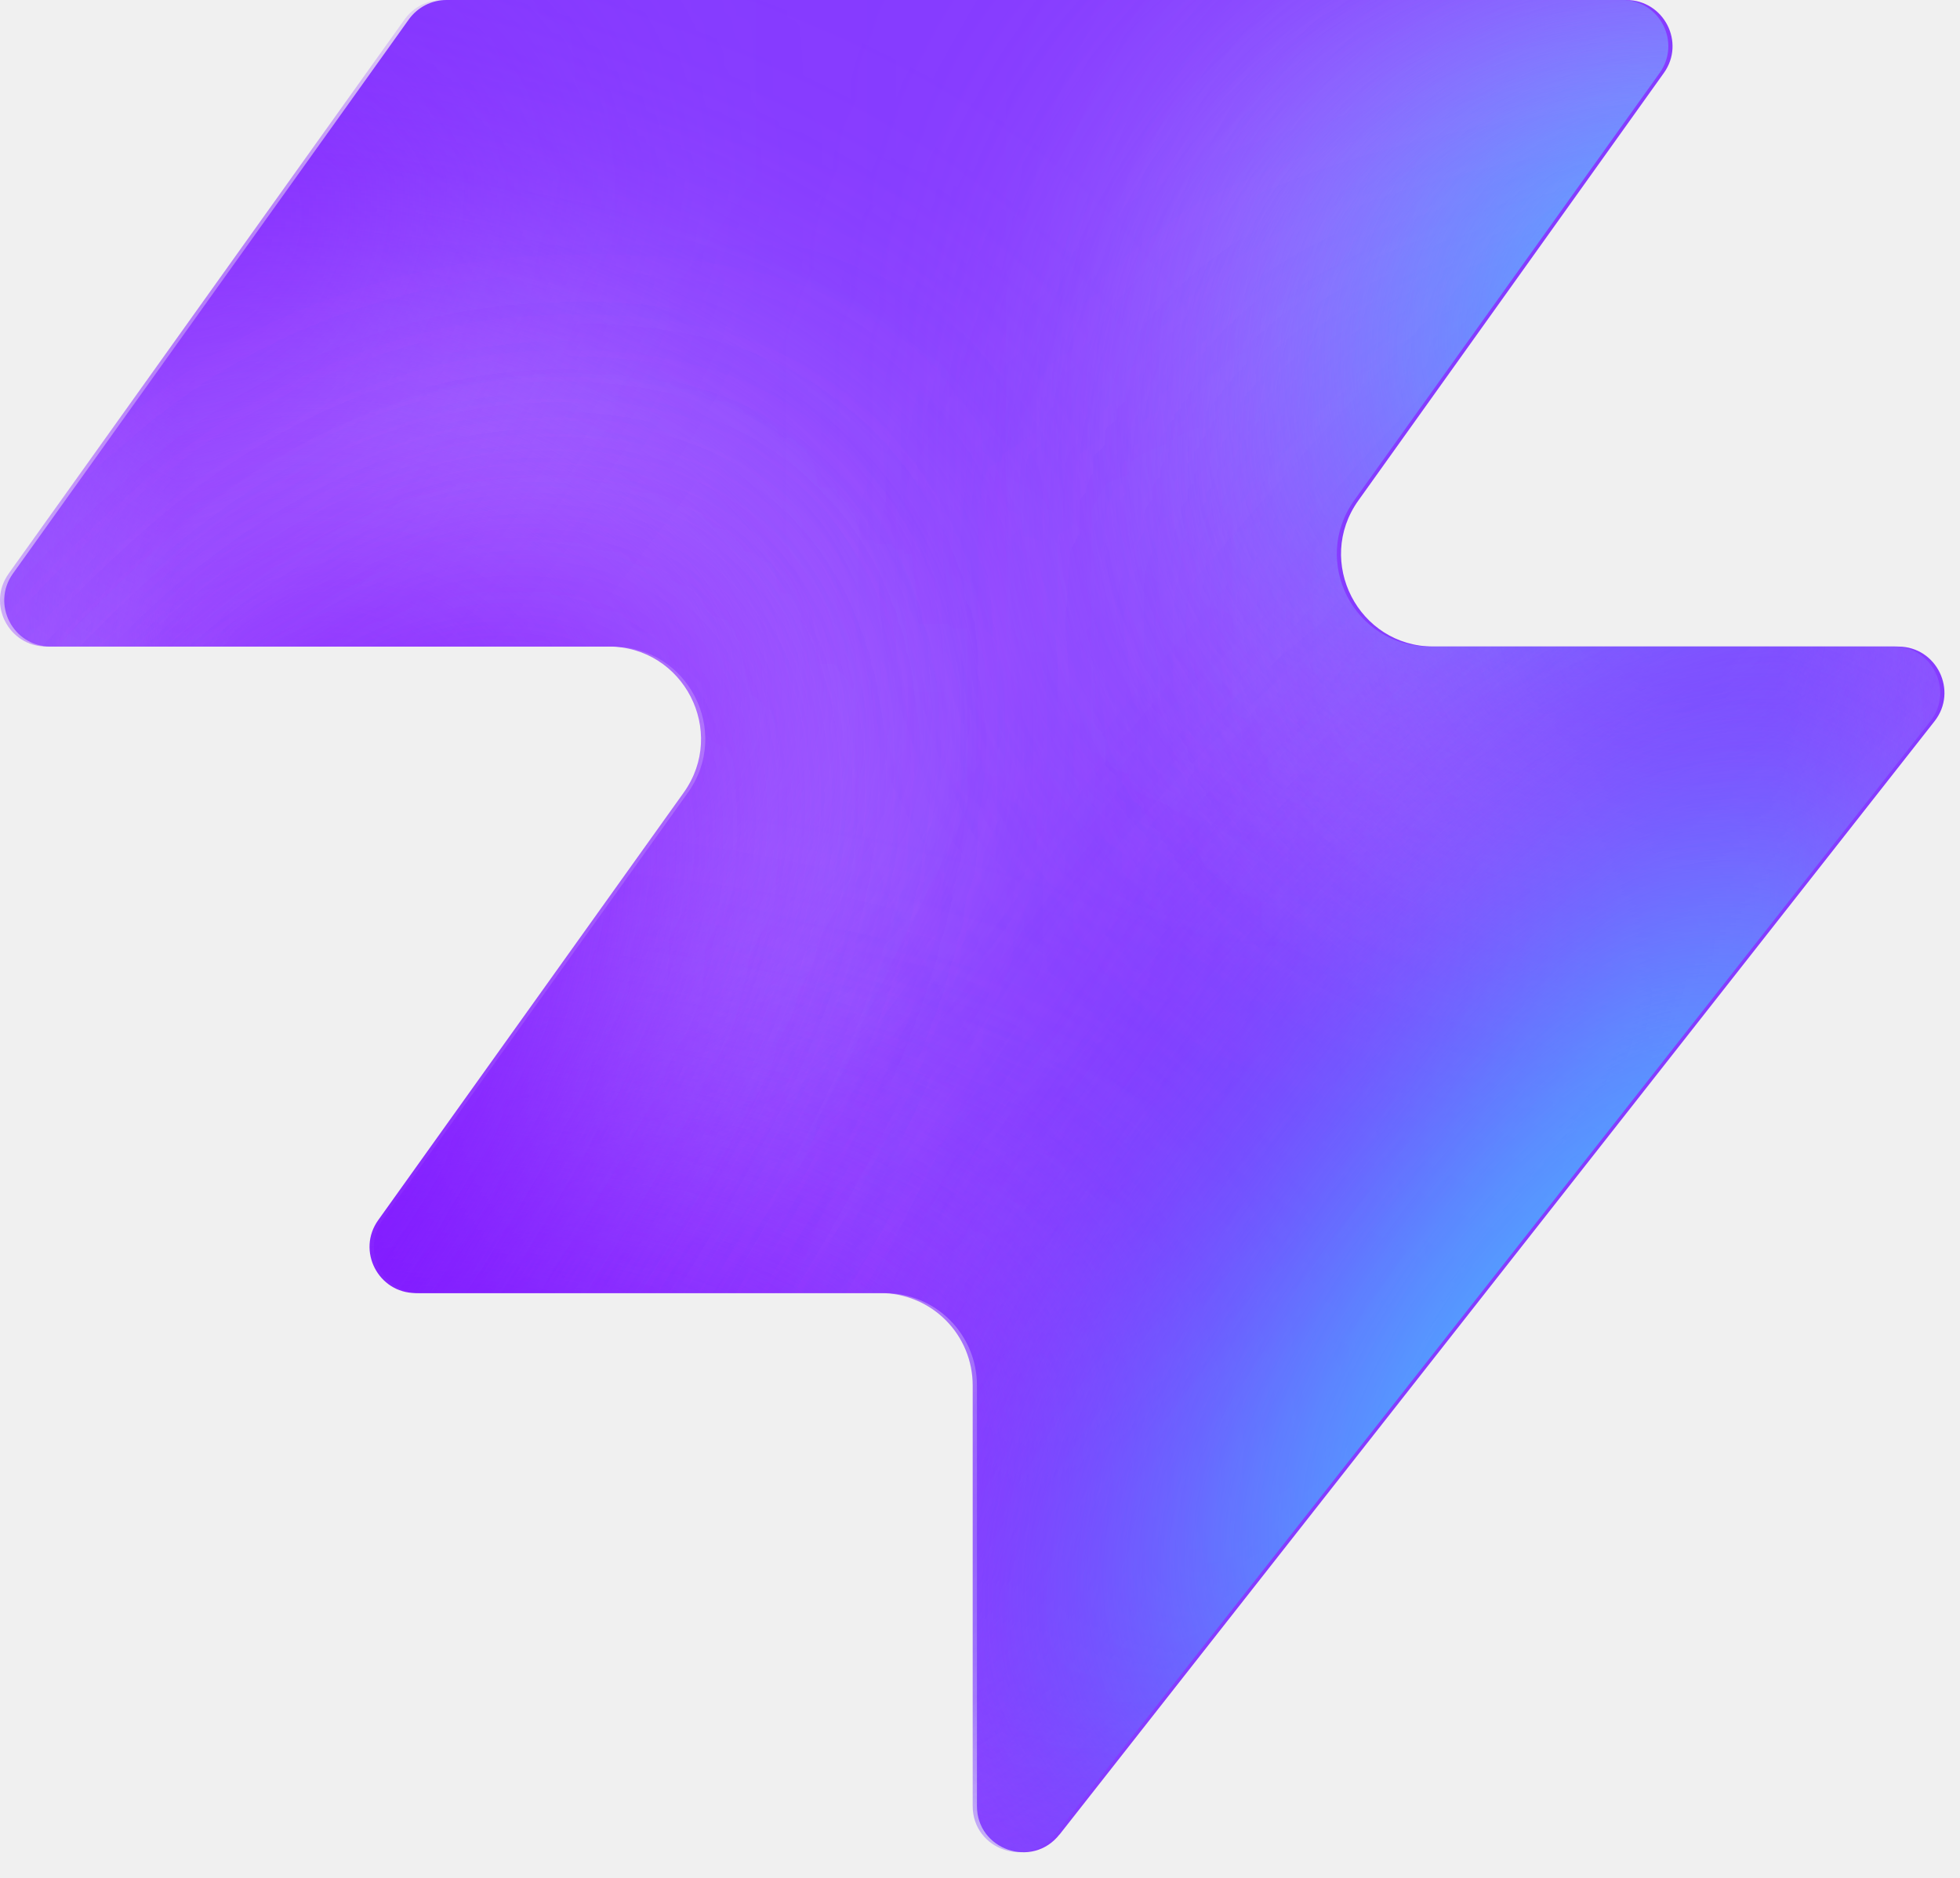
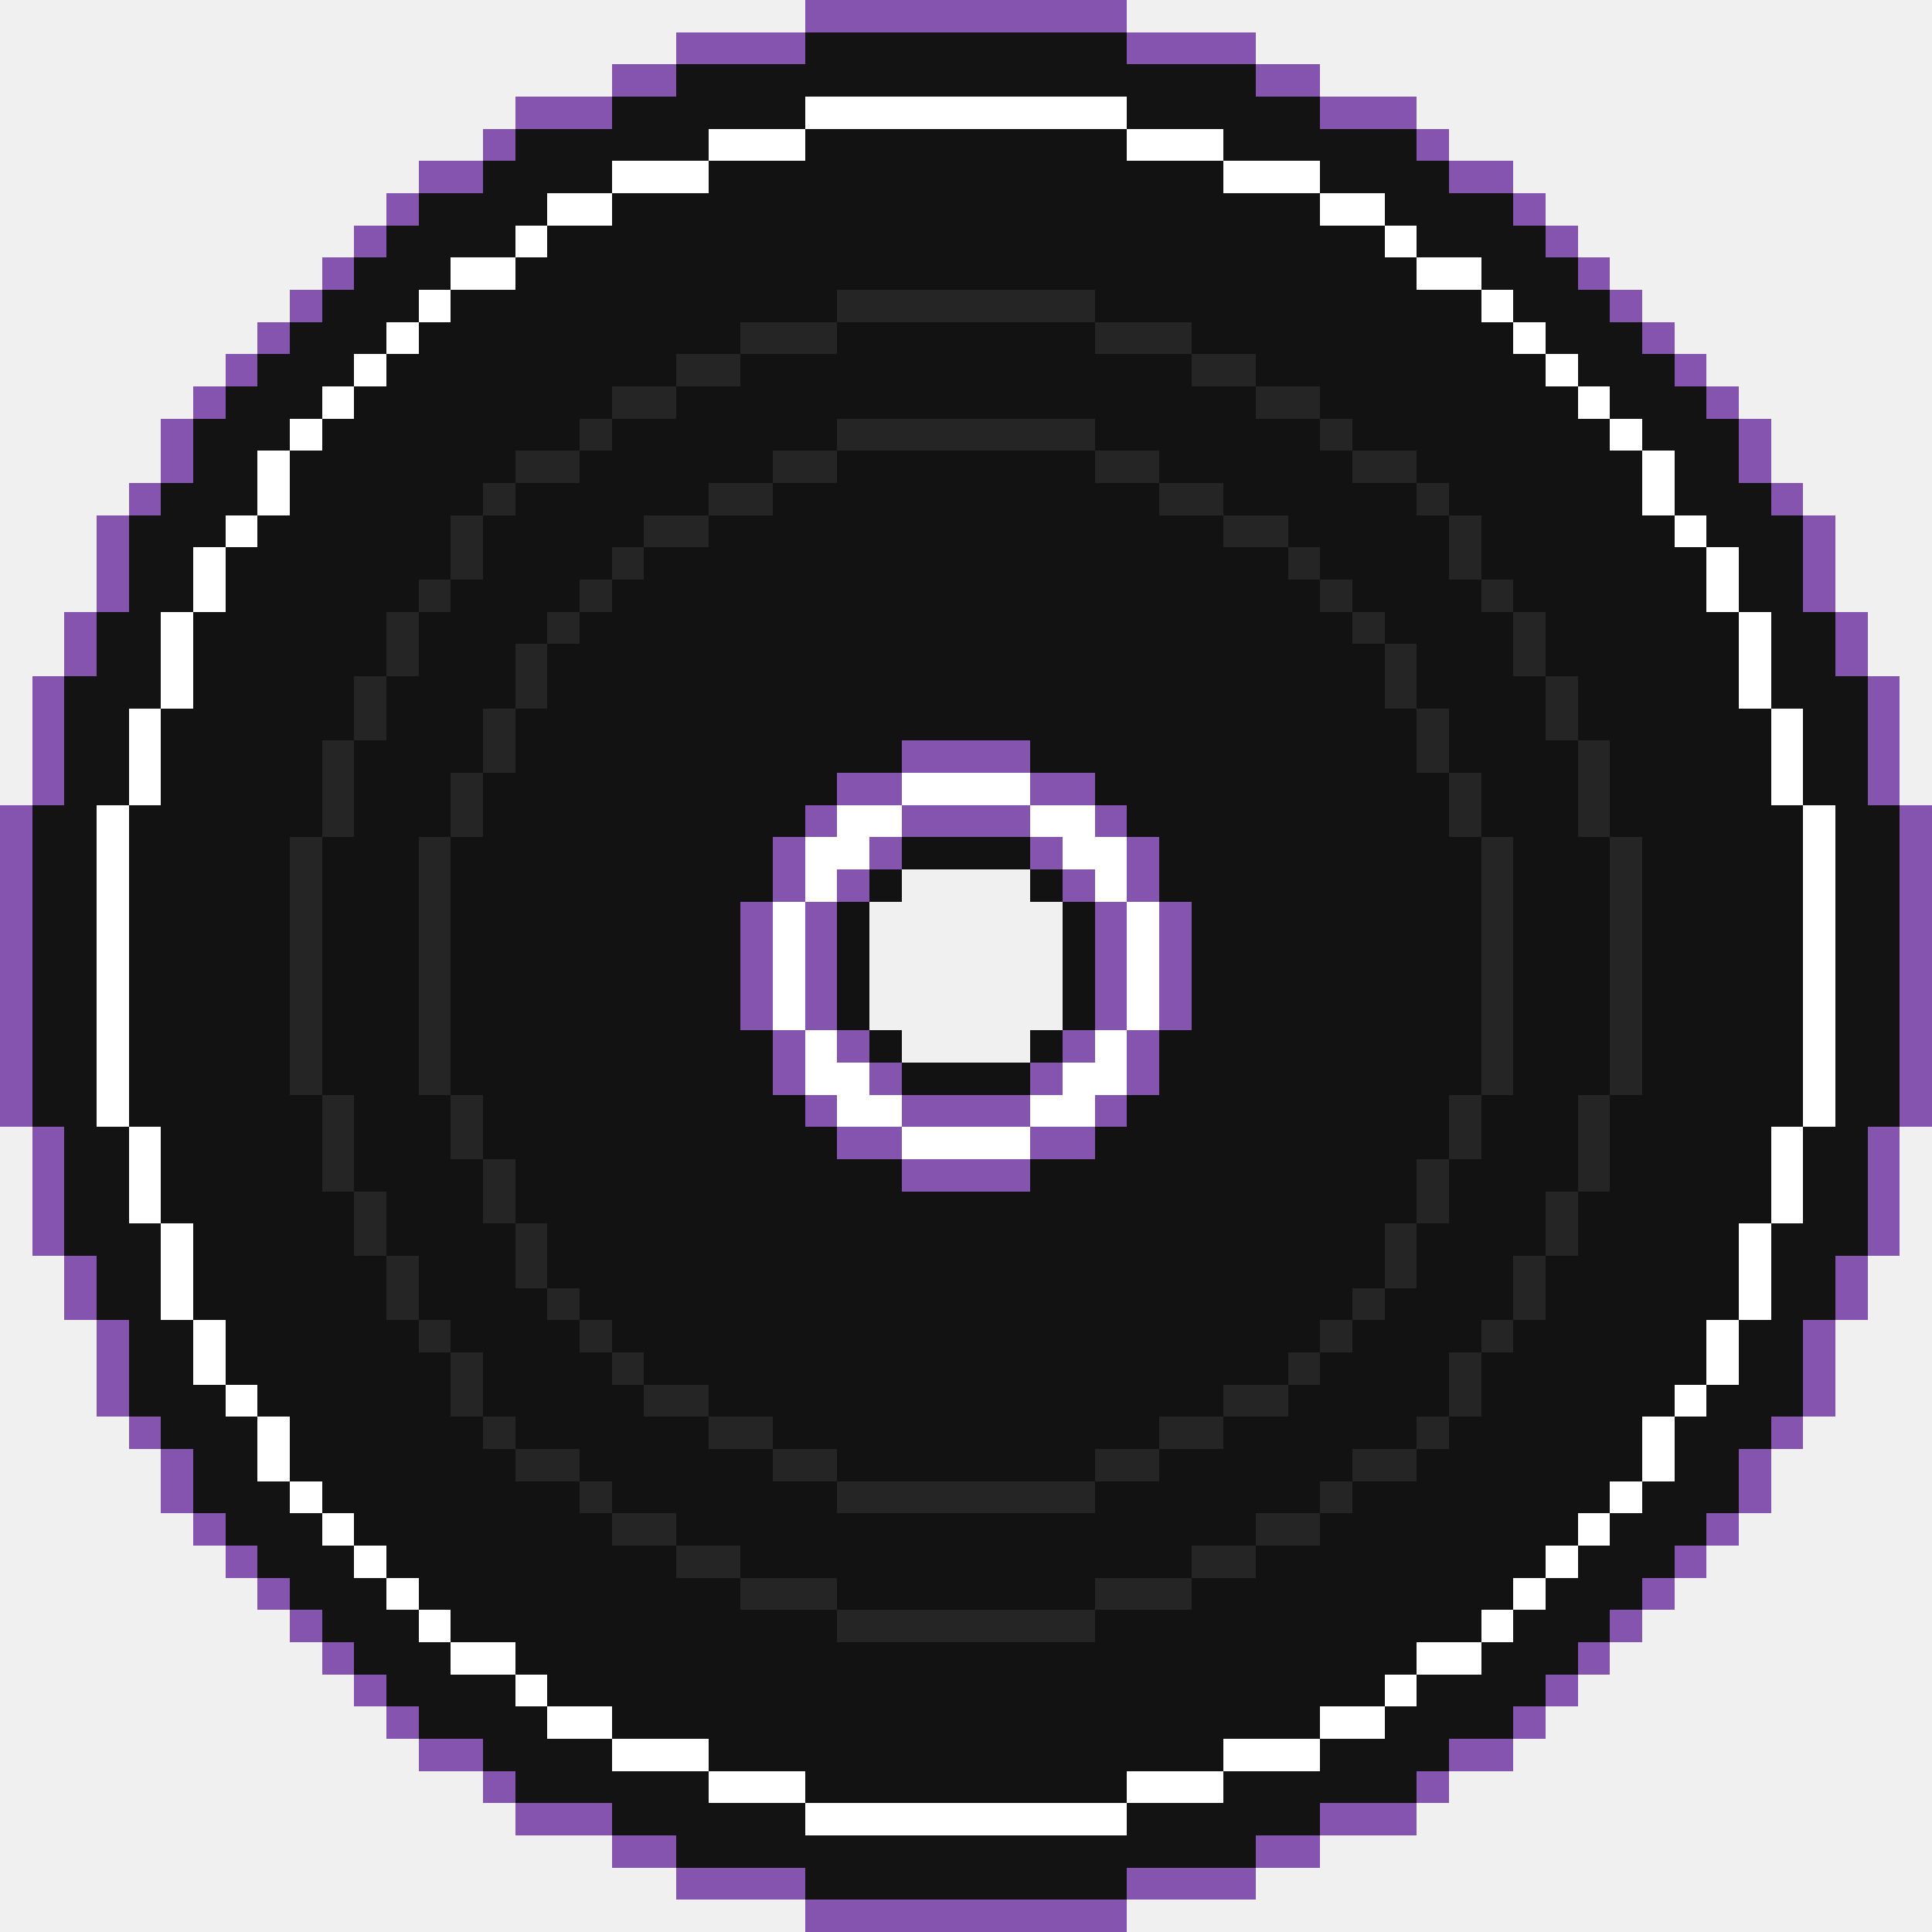
- <svg xmlns="http://www.w3.org/2000/svg" width="48" height="46" fill="none" viewBox="0 0 48 46">
-   <path fill="#863bff" d="M25.946 44.938c-.664.845-2.021.375-2.021-.698V33.937a2.26 2.26 0 0 0-2.262-2.262H10.287c-.92 0-1.456-1.04-.92-1.788l7.48-10.471c1.07-1.497 0-3.578-1.842-3.578H1.237c-.92 0-1.456-1.04-.92-1.788L10.013.474c.214-.297.556-.474.92-.474h28.894c.92 0 1.456 1.04.92 1.788l-7.48 10.471c-1.07 1.498 0 3.579 1.842 3.579h11.377c.943 0 1.473 1.088.89 1.83L25.947 44.94z" style="fill:#863bff;fill:color(display-p3 .525 .23 1);fill-opacity:1" />
-   <mask id="a" width="48" height="46" x="0" y="0" maskUnits="userSpaceOnUse" style="mask-type:alpha">
-     <path fill="#000" d="M25.842 44.938c-.664.844-2.021.375-2.021-.698V33.937a2.26 2.26 0 0 0-2.262-2.262H10.183c-.92 0-1.456-1.04-.92-1.788l7.48-10.471c1.07-1.498 0-3.579-1.842-3.579H1.133c-.92 0-1.456-1.04-.92-1.787L9.91.473c.214-.297.556-.474.92-.474h28.894c.92 0 1.456 1.04.92 1.788l-7.48 10.471c-1.07 1.498 0 3.578 1.842 3.578h11.377c.943 0 1.473 1.088.89 1.832L25.843 44.94z" style="fill:#000;fill-opacity:1" />
-   </mask>
-   <g mask="url(#a)">
-     <g filter="url(#b)">
-       <ellipse cx="5.508" cy="14.704" fill="#ede6ff" rx="5.508" ry="14.704" style="fill:#ede6ff;fill:color(display-p3 .927 .903 1);fill-opacity:1" transform="matrix(.00324 1 1 -.00324 -4.47 31.516)" />
-     </g>
-     <g filter="url(#c)">
-       <ellipse cx="10.399" cy="29.851" fill="#ede6ff" rx="10.399" ry="29.851" style="fill:#ede6ff;fill:color(display-p3 .927 .903 1);fill-opacity:1" transform="matrix(.00324 1 1 -.00324 -39.328 7.883)" />
-     </g>
-     <g filter="url(#d)">
-       <ellipse cx="5.508" cy="30.487" fill="#7e14ff" rx="5.508" ry="30.487" style="fill:#7e14ff;fill:color(display-p3 .492 .077 1);fill-opacity:1" transform="rotate(89.814 -25.913 -14.639)scale(1 -1)" />
-     </g>
-     <g filter="url(#e)">
-       <ellipse cx="5.508" cy="30.599" fill="#7e14ff" rx="5.508" ry="30.599" style="fill:#7e14ff;fill:color(display-p3 .492 .077 1);fill-opacity:1" transform="rotate(89.814 -32.644 -3.334)scale(1 -1)" />
-     </g>
-     <g filter="url(#f)">
-       <ellipse cx="5.508" cy="30.599" fill="#7e14ff" rx="5.508" ry="30.599" style="fill:#7e14ff;fill:color(display-p3 .492 .077 1);fill-opacity:1" transform="matrix(.00324 1 1 -.00324 -34.34 30.47)" />
-     </g>
-     <g filter="url(#g)">
-       <ellipse cx="14.072" cy="22.078" fill="#ede6ff" rx="14.072" ry="22.078" style="fill:#ede6ff;fill:color(display-p3 .927 .903 1);fill-opacity:1" transform="rotate(93.35 24.506 48.493)scale(-1 1)" />
-     </g>
-     <g filter="url(#h)">
-       <ellipse cx="3.47" cy="21.501" fill="#7e14ff" rx="3.47" ry="21.501" style="fill:#7e14ff;fill:color(display-p3 .492 .077 1);fill-opacity:1" transform="rotate(89.009 28.708 47.59)scale(-1 1)" />
-     </g>
-     <g filter="url(#i)">
-       <ellipse cx="3.47" cy="21.501" fill="#7e14ff" rx="3.47" ry="21.501" style="fill:#7e14ff;fill:color(display-p3 .492 .077 1);fill-opacity:1" transform="rotate(89.009 28.708 47.59)scale(-1 1)" />
-     </g>
-     <g filter="url(#j)">
-       <ellipse cx=".387" cy="8.972" fill="#7e14ff" rx="4.407" ry="29.108" style="fill:#7e14ff;fill:color(display-p3 .492 .077 1);fill-opacity:1" transform="rotate(39.51 .387 8.972)" />
-     </g>
-     <g filter="url(#k)">
-       <ellipse cx="47.523" cy="-6.092" fill="#7e14ff" rx="4.407" ry="29.108" style="fill:#7e14ff;fill:color(display-p3 .492 .077 1);fill-opacity:1" transform="rotate(37.892 47.523 -6.092)" />
-     </g>
-     <g filter="url(#l)">
-       <ellipse cx="41.412" cy="6.333" fill="#47bfff" rx="5.971" ry="9.665" style="fill:#47bfff;fill:color(display-p3 .28 .748 1);fill-opacity:1" transform="rotate(37.892 41.412 6.333)" />
-     </g>
-     <g filter="url(#m)">
-       <ellipse cx="-1.879" cy="38.332" fill="#7e14ff" rx="4.407" ry="29.108" style="fill:#7e14ff;fill:color(display-p3 .492 .077 1);fill-opacity:1" transform="rotate(37.892 -1.88 38.332)" />
-     </g>
-     <g filter="url(#n)">
-       <ellipse cx="-1.879" cy="38.332" fill="#7e14ff" rx="4.407" ry="29.108" style="fill:#7e14ff;fill:color(display-p3 .492 .077 1);fill-opacity:1" transform="rotate(37.892 -1.88 38.332)" />
-     </g>
-     <g filter="url(#o)">
-       <ellipse cx="35.651" cy="29.907" fill="#7e14ff" rx="4.407" ry="29.108" style="fill:#7e14ff;fill:color(display-p3 .492 .077 1);fill-opacity:1" transform="rotate(37.892 35.651 29.907)" />
-     </g>
-     <g filter="url(#p)">
-       <ellipse cx="38.418" cy="32.4" fill="#47bfff" rx="5.971" ry="15.297" style="fill:#47bfff;fill:color(display-p3 .28 .748 1);fill-opacity:1" transform="rotate(37.892 38.418 32.4)" />
-     </g>
-   </g>
-   <defs>
-     <filter id="b" width="60.045" height="41.654" x="-19.77" y="16.149" color-interpolation-filters="sRGB" filterUnits="userSpaceOnUse">
-       <feFlood flood-opacity="0" result="BackgroundImageFix" />
-       <feBlend in="SourceGraphic" in2="BackgroundImageFix" result="shape" />
-       <feGaussianBlur result="effect1_foregroundBlur_2002_17158" stdDeviation="7.659" />
-     </filter>
-     <filter id="c" width="90.34" height="51.437" x="-54.613" y="-7.533" color-interpolation-filters="sRGB" filterUnits="userSpaceOnUse">
-       <feFlood flood-opacity="0" result="BackgroundImageFix" />
-       <feBlend in="SourceGraphic" in2="BackgroundImageFix" result="shape" />
-       <feGaussianBlur result="effect1_foregroundBlur_2002_17158" stdDeviation="7.659" />
-     </filter>
-     <filter id="d" width="79.355" height="29.4" x="-49.64" y="2.03" color-interpolation-filters="sRGB" filterUnits="userSpaceOnUse">
-       <feFlood flood-opacity="0" result="BackgroundImageFix" />
-       <feBlend in="SourceGraphic" in2="BackgroundImageFix" result="shape" />
-       <feGaussianBlur result="effect1_foregroundBlur_2002_17158" stdDeviation="4.596" />
-     </filter>
-     <filter id="e" width="79.579" height="29.4" x="-45.045" y="20.029" color-interpolation-filters="sRGB" filterUnits="userSpaceOnUse">
-       <feFlood flood-opacity="0" result="BackgroundImageFix" />
-       <feBlend in="SourceGraphic" in2="BackgroundImageFix" result="shape" />
-       <feGaussianBlur result="effect1_foregroundBlur_2002_17158" stdDeviation="4.596" />
-     </filter>
-     <filter id="f" width="79.579" height="29.4" x="-43.513" y="21.178" color-interpolation-filters="sRGB" filterUnits="userSpaceOnUse">
-       <feFlood flood-opacity="0" result="BackgroundImageFix" />
-       <feBlend in="SourceGraphic" in2="BackgroundImageFix" result="shape" />
-       <feGaussianBlur result="effect1_foregroundBlur_2002_17158" stdDeviation="4.596" />
-     </filter>
-     <filter id="g" width="74.749" height="58.852" x="15.756" y="-17.901" color-interpolation-filters="sRGB" filterUnits="userSpaceOnUse">
-       <feFlood flood-opacity="0" result="BackgroundImageFix" />
-       <feBlend in="SourceGraphic" in2="BackgroundImageFix" result="shape" />
-       <feGaussianBlur result="effect1_foregroundBlur_2002_17158" stdDeviation="7.659" />
-     </filter>
-     <filter id="h" width="61.377" height="25.362" x="23.548" y="2.284" color-interpolation-filters="sRGB" filterUnits="userSpaceOnUse">
-       <feFlood flood-opacity="0" result="BackgroundImageFix" />
-       <feBlend in="SourceGraphic" in2="BackgroundImageFix" result="shape" />
-       <feGaussianBlur result="effect1_foregroundBlur_2002_17158" stdDeviation="4.596" />
-     </filter>
-     <filter id="i" width="61.377" height="25.362" x="23.548" y="2.284" color-interpolation-filters="sRGB" filterUnits="userSpaceOnUse">
-       <feFlood flood-opacity="0" result="BackgroundImageFix" />
-       <feBlend in="SourceGraphic" in2="BackgroundImageFix" result="shape" />
-       <feGaussianBlur result="effect1_foregroundBlur_2002_17158" stdDeviation="4.596" />
-     </filter>
-     <filter id="j" width="56.045" height="63.649" x="-27.636" y="-22.853" color-interpolation-filters="sRGB" filterUnits="userSpaceOnUse">
-       <feFlood flood-opacity="0" result="BackgroundImageFix" />
-       <feBlend in="SourceGraphic" in2="BackgroundImageFix" result="shape" />
-       <feGaussianBlur result="effect1_foregroundBlur_2002_17158" stdDeviation="4.596" />
-     </filter>
-     <filter id="k" width="54.814" height="64.646" x="20.116" y="-38.415" color-interpolation-filters="sRGB" filterUnits="userSpaceOnUse">
-       <feFlood flood-opacity="0" result="BackgroundImageFix" />
-       <feBlend in="SourceGraphic" in2="BackgroundImageFix" result="shape" />
-       <feGaussianBlur result="effect1_foregroundBlur_2002_17158" stdDeviation="4.596" />
-     </filter>
-     <filter id="l" width="33.541" height="35.313" x="24.641" y="-11.323" color-interpolation-filters="sRGB" filterUnits="userSpaceOnUse">
-       <feFlood flood-opacity="0" result="BackgroundImageFix" />
-       <feBlend in="SourceGraphic" in2="BackgroundImageFix" result="shape" />
-       <feGaussianBlur result="effect1_foregroundBlur_2002_17158" stdDeviation="4.596" />
-     </filter>
-     <filter id="m" width="54.814" height="64.646" x="-29.286" y="6.009" color-interpolation-filters="sRGB" filterUnits="userSpaceOnUse">
-       <feFlood flood-opacity="0" result="BackgroundImageFix" />
-       <feBlend in="SourceGraphic" in2="BackgroundImageFix" result="shape" />
-       <feGaussianBlur result="effect1_foregroundBlur_2002_17158" stdDeviation="4.596" />
-     </filter>
-     <filter id="n" width="54.814" height="64.646" x="-29.286" y="6.009" color-interpolation-filters="sRGB" filterUnits="userSpaceOnUse">
-       <feFlood flood-opacity="0" result="BackgroundImageFix" />
-       <feBlend in="SourceGraphic" in2="BackgroundImageFix" result="shape" />
-       <feGaussianBlur result="effect1_foregroundBlur_2002_17158" stdDeviation="4.596" />
-     </filter>
-     <filter id="o" width="54.814" height="64.646" x="8.244" y="-2.416" color-interpolation-filters="sRGB" filterUnits="userSpaceOnUse">
-       <feFlood flood-opacity="0" result="BackgroundImageFix" />
-       <feBlend in="SourceGraphic" in2="BackgroundImageFix" result="shape" />
-       <feGaussianBlur result="effect1_foregroundBlur_2002_17158" stdDeviation="4.596" />
-     </filter>
-     <filter id="p" width="39.409" height="43.623" x="18.713" y="10.588" color-interpolation-filters="sRGB" filterUnits="userSpaceOnUse">
-       <feFlood flood-opacity="0" result="BackgroundImageFix" />
-       <feBlend in="SourceGraphic" in2="BackgroundImageFix" result="shape" />
-       <feGaussianBlur result="effect1_foregroundBlur_2002_17158" stdDeviation="4.596" />
-     </filter>
-   </defs>
+ <svg xmlns="http://www.w3.org/2000/svg" version="1.1" width="600" height="600" shape-rendering="crispEdges">
+   <rect x="250" y="0" width="100" height="10" fill="#8454AF" />
+   <rect x="210" y="10" width="40" height="10" fill="#8454AF" />
+   <rect x="250" y="10" width="100" height="20" fill="#131313" />
+   <rect x="350" y="10" width="40" height="10" fill="#8454AF" />
+   <rect x="190" y="20" width="20" height="10" fill="#8454AF" />
+   <rect x="210" y="20" width="40" height="20" fill="#131313" />
+   <rect x="350" y="20" width="40" height="20" fill="#131313" />
+   <rect x="390" y="20" width="20" height="10" fill="#8454AF" />
+   <rect x="160" y="30" width="30" height="10" fill="#8454AF" />
+   <rect x="190" y="30" width="20" height="20" fill="#131313" />
+   <rect x="250" y="30" width="100" height="10" fill="#FFFFFF" />
+   <rect x="390" y="30" width="20" height="20" fill="#131313" />
+   <rect x="410" y="30" width="30" height="10" fill="#8454AF" />
+   <rect x="150" y="40" width="10" height="10" fill="#8454AF" />
+   <rect x="160" y="40" width="30" height="20" fill="#131313" />
+   <rect x="210" y="40" width="10" height="10" fill="#131313" />
+   <rect x="220" y="40" width="30" height="10" fill="#FFFFFF" />
+   <rect x="250" y="40" width="100" height="50" fill="#121212" />
+   <rect x="350" y="40" width="30" height="10" fill="#FFFFFF" />
+   <rect x="380" y="40" width="10" height="10" fill="#131313" />
+   <rect x="410" y="40" width="30" height="20" fill="#131313" />
+   <rect x="440" y="40" width="10" height="10" fill="#8454AF" />
+   <rect x="130" y="50" width="20" height="10" fill="#8454AF" />
+   <rect x="150" y="50" width="10" height="30" fill="#131313" />
+   <rect x="190" y="50" width="30" height="10" fill="#FFFFFF" />
+   <rect x="220" y="50" width="30" height="50" fill="#121212" />
+   <rect x="350" y="50" width="30" height="50" fill="#121212" />
+   <rect x="380" y="50" width="30" height="10" fill="#FFFFFF" />
+   <rect x="440" y="50" width="10" height="30" fill="#131313" />
+   <rect x="450" y="50" width="20" height="10" fill="#8454AF" />
+   <rect x="120" y="60" width="10" height="10" fill="#8454AF" />
+   <rect x="130" y="60" width="20" height="20" fill="#131313" />
+   <rect x="160" y="60" width="10" height="10" fill="#131313" />
+   <rect x="170" y="60" width="20" height="10" fill="#FFFFFF" />
+   <rect x="190" y="60" width="30" height="50" fill="#121212" />
+   <rect x="380" y="60" width="30" height="50" fill="#121212" />
+   <rect x="410" y="60" width="20" height="10" fill="#FFFFFF" />
+   <rect x="430" y="60" width="10" height="10" fill="#131313" />
+   <rect x="450" y="60" width="20" height="20" fill="#131313" />
+   <rect x="470" y="60" width="10" height="10" fill="#8454AF" />
+   <rect x="110" y="70" width="10" height="10" fill="#8454AF" />
+   <rect x="120" y="70" width="10" height="30" fill="#131313" />
+   <rect x="160" y="70" width="10" height="10" fill="#FFFFFF" />
+   <rect x="170" y="70" width="20" height="60" fill="#121212" />
+   <rect x="410" y="70" width="20" height="60" fill="#121212" />
+   <rect x="430" y="70" width="10" height="10" fill="#FFFFFF" />
+   <rect x="470" y="70" width="10" height="30" fill="#131313" />
+   <rect x="480" y="70" width="10" height="10" fill="#8454AF" />
+   <rect x="100" y="80" width="10" height="10" fill="#8454AF" />
+   <rect x="110" y="80" width="10" height="30" fill="#131313" />
+   <rect x="130" y="80" width="10" height="10" fill="#131313" />
+   <rect x="140" y="80" width="20" height="10" fill="#FFFFFF" />
+   <rect x="160" y="80" width="10" height="60" fill="#121212" />
+   <rect x="430" y="80" width="10" height="60" fill="#121212" />
+   <rect x="440" y="80" width="20" height="10" fill="#FFFFFF" />
+   <rect x="460" y="80" width="10" height="10" fill="#131313" />
+   <rect x="480" y="80" width="10" height="30" fill="#131313" />
+   <rect x="490" y="80" width="10" height="10" fill="#8454AF" />
+   <rect x="90" y="90" width="10" height="10" fill="#8454AF" />
+   <rect x="100" y="90" width="10" height="30" fill="#131313" />
+   <rect x="130" y="90" width="10" height="10" fill="#FFFFFF" />
+   <rect x="140" y="90" width="20" height="60" fill="#121212" />
+   <rect x="250" y="90" width="10" height="10" fill="#121212" />
+   <rect x="260" y="90" width="80" height="10" fill="#252525" />
+   <rect x="340" y="90" width="10" height="10" fill="#121212" />
+   <rect x="440" y="90" width="20" height="60" fill="#121212" />
+   <rect x="460" y="90" width="10" height="10" fill="#FFFFFF" />
+   <rect x="490" y="90" width="10" height="30" fill="#131313" />
+   <rect x="500" y="90" width="10" height="10" fill="#8454AF" />
+   <rect x="80" y="100" width="10" height="10" fill="#8454AF" />
+   <rect x="90" y="100" width="10" height="30" fill="#131313" />
+   <rect x="120" y="100" width="10" height="10" fill="#FFFFFF" />
+   <rect x="130" y="100" width="10" height="80" fill="#121212" />
+   <rect x="220" y="100" width="10" height="10" fill="#121212" />
+   <rect x="230" y="100" width="30" height="10" fill="#252525" />
+   <rect x="260" y="100" width="80" height="30" fill="#121212" />
+   <rect x="340" y="100" width="30" height="10" fill="#252525" />
+   <rect x="370" y="100" width="10" height="10" fill="#121212" />
+   <rect x="460" y="100" width="10" height="80" fill="#121212" />
+   <rect x="470" y="100" width="10" height="10" fill="#FFFFFF" />
+   <rect x="500" y="100" width="10" height="30" fill="#131313" />
+   <rect x="510" y="100" width="10" height="10" fill="#8454AF" />
+   <rect x="70" y="110" width="10" height="10" fill="#8454AF" />
+   <rect x="80" y="110" width="10" height="30" fill="#131313" />
+   <rect x="110" y="110" width="10" height="10" fill="#FFFFFF" />
+   <rect x="120" y="110" width="10" height="80" fill="#121212" />
+   <rect x="190" y="110" width="20" height="10" fill="#121212" />
+   <rect x="210" y="110" width="20" height="10" fill="#252525" />
+   <rect x="230" y="110" width="30" height="30" fill="#121212" />
+   <rect x="340" y="110" width="30" height="30" fill="#121212" />
+   <rect x="370" y="110" width="20" height="10" fill="#252525" />
+   <rect x="390" y="110" width="20" height="10" fill="#121212" />
+   <rect x="470" y="110" width="10" height="80" fill="#121212" />
+   <rect x="480" y="110" width="10" height="10" fill="#FFFFFF" />
+   <rect x="510" y="110" width="10" height="30" fill="#131313" />
+   <rect x="520" y="110" width="10" height="10" fill="#8454AF" />
+   <rect x="60" y="120" width="10" height="10" fill="#8454AF" />
+   <rect x="70" y="120" width="10" height="40" fill="#131313" />
+   <rect x="100" y="120" width="10" height="10" fill="#FFFFFF" />
+   <rect x="110" y="120" width="10" height="90" fill="#121212" />
+   <rect x="190" y="120" width="20" height="10" fill="#252525" />
+   <rect x="210" y="120" width="20" height="30" fill="#121212" />
+   <rect x="370" y="120" width="20" height="30" fill="#121212" />
+   <rect x="390" y="120" width="20" height="10" fill="#252525" />
+   <rect x="480" y="120" width="10" height="90" fill="#121212" />
+   <rect x="490" y="120" width="10" height="10" fill="#FFFFFF" />
+   <rect x="520" y="120" width="10" height="40" fill="#131313" />
+   <rect x="530" y="120" width="10" height="10" fill="#8454AF" />
+   <rect x="50" y="130" width="10" height="20" fill="#8454AF" />
+   <rect x="60" y="130" width="10" height="40" fill="#131313" />
+   <rect x="90" y="130" width="10" height="10" fill="#FFFFFF" />
+   <rect x="100" y="130" width="10" height="100" fill="#121212" />
+   <rect x="170" y="130" width="10" height="10" fill="#121212" />
+   <rect x="180" y="130" width="10" height="10" fill="#252525" />
+   <rect x="190" y="130" width="20" height="30" fill="#121212" />
+   <rect x="260" y="130" width="80" height="10" fill="#252525" />
+   <rect x="390" y="130" width="20" height="30" fill="#121212" />
+   <rect x="410" y="130" width="10" height="10" fill="#252525" />
+   <rect x="420" y="130" width="10" height="10" fill="#121212" />
+   <rect x="490" y="130" width="10" height="100" fill="#121212" />
+   <rect x="500" y="130" width="10" height="10" fill="#FFFFFF" />
+   <rect x="530" y="130" width="10" height="40" fill="#131313" />
+   <rect x="540" y="130" width="10" height="20" fill="#8454AF" />
+   <rect x="80" y="140" width="10" height="20" fill="#FFFFFF" />
+   <rect x="90" y="140" width="10" height="120" fill="#121212" />
+   <rect x="160" y="140" width="20" height="10" fill="#252525" />
+   <rect x="180" y="140" width="10" height="40" fill="#121212" />
+   <rect x="230" y="140" width="10" height="10" fill="#121212" />
+   <rect x="240" y="140" width="20" height="10" fill="#252525" />
+   <rect x="260" y="140" width="80" height="90" fill="#121212" />
+   <rect x="340" y="140" width="20" height="10" fill="#252525" />
+   <rect x="360" y="140" width="10" height="10" fill="#121212" />
+   <rect x="410" y="140" width="10" height="40" fill="#121212" />
+   <rect x="420" y="140" width="20" height="10" fill="#252525" />
+   <rect x="500" y="140" width="10" height="120" fill="#121212" />
+   <rect x="510" y="140" width="10" height="20" fill="#FFFFFF" />
+   <rect x="40" y="150" width="10" height="10" fill="#8454AF" />
+   <rect x="50" y="150" width="10" height="40" fill="#131313" />
+   <rect x="140" y="150" width="10" height="10" fill="#121212" />
+   <rect x="150" y="150" width="10" height="10" fill="#252525" />
+   <rect x="160" y="150" width="20" height="40" fill="#121212" />
+   <rect x="210" y="150" width="10" height="10" fill="#121212" />
+   <rect x="220" y="150" width="20" height="10" fill="#252525" />
+   <rect x="240" y="150" width="20" height="100" fill="#121212" />
+   <rect x="340" y="150" width="20" height="100" fill="#121212" />
+   <rect x="360" y="150" width="20" height="10" fill="#252525" />
+   <rect x="380" y="150" width="10" height="10" fill="#121212" />
+   <rect x="420" y="150" width="20" height="40" fill="#121212" />
+   <rect x="440" y="150" width="10" height="10" fill="#252525" />
+   <rect x="450" y="150" width="10" height="10" fill="#121212" />
+   <rect x="540" y="150" width="10" height="40" fill="#131313" />
+   <rect x="550" y="150" width="10" height="10" fill="#8454AF" />
+   <rect x="30" y="160" width="10" height="30" fill="#8454AF" />
+   <rect x="40" y="160" width="10" height="60" fill="#131313" />
+   <rect x="70" y="160" width="10" height="10" fill="#FFFFFF" />
+   <rect x="80" y="160" width="10" height="280" fill="#121212" />
+   <rect x="140" y="160" width="10" height="20" fill="#252525" />
+   <rect x="150" y="160" width="10" height="60" fill="#121212" />
+   <rect x="190" y="160" width="10" height="10" fill="#121212" />
+   <rect x="200" y="160" width="20" height="10" fill="#252525" />
+   <rect x="220" y="160" width="20" height="120" fill="#121212" />
+   <rect x="360" y="160" width="20" height="120" fill="#121212" />
+   <rect x="380" y="160" width="20" height="10" fill="#252525" />
+   <rect x="400" y="160" width="10" height="10" fill="#121212" />
+   <rect x="440" y="160" width="10" height="60" fill="#121212" />
+   <rect x="450" y="160" width="10" height="20" fill="#252525" />
+   <rect x="510" y="160" width="10" height="280" fill="#121212" />
+   <rect x="520" y="160" width="10" height="10" fill="#FFFFFF" />
+   <rect x="550" y="160" width="10" height="60" fill="#131313" />
+   <rect x="560" y="160" width="10" height="30" fill="#8454AF" />
+   <rect x="60" y="170" width="10" height="20" fill="#FFFFFF" />
+   <rect x="70" y="170" width="10" height="260" fill="#121212" />
+   <rect x="190" y="170" width="10" height="10" fill="#252525" />
+   <rect x="200" y="170" width="20" height="260" fill="#121212" />
+   <rect x="380" y="170" width="20" height="260" fill="#121212" />
+   <rect x="400" y="170" width="10" height="10" fill="#252525" />
+   <rect x="520" y="170" width="10" height="260" fill="#121212" />
+   <rect x="530" y="170" width="10" height="20" fill="#FFFFFF" />
+   <rect x="130" y="180" width="10" height="10" fill="#252525" />
+   <rect x="140" y="180" width="10" height="60" fill="#121212" />
+   <rect x="180" y="180" width="10" height="10" fill="#252525" />
+   <rect x="190" y="180" width="10" height="240" fill="#121212" />
+   <rect x="400" y="180" width="10" height="240" fill="#121212" />
+   <rect x="410" y="180" width="10" height="10" fill="#252525" />
+   <rect x="450" y="180" width="10" height="60" fill="#121212" />
+   <rect x="460" y="180" width="10" height="10" fill="#252525" />
+   <rect x="20" y="190" width="10" height="20" fill="#8454AF" />
+   <rect x="30" y="190" width="10" height="60" fill="#131313" />
+   <rect x="50" y="190" width="10" height="30" fill="#FFFFFF" />
+   <rect x="60" y="190" width="10" height="220" fill="#121212" />
+   <rect x="120" y="190" width="10" height="20" fill="#252525" />
+   <rect x="130" y="190" width="10" height="70" fill="#121212" />
+   <rect x="160" y="190" width="10" height="10" fill="#121212" />
+   <rect x="170" y="190" width="10" height="10" fill="#252525" />
+   <rect x="180" y="190" width="10" height="220" fill="#121212" />
+   <rect x="410" y="190" width="10" height="220" fill="#121212" />
+   <rect x="420" y="190" width="10" height="10" fill="#252525" />
+   <rect x="430" y="190" width="10" height="10" fill="#121212" />
+   <rect x="460" y="190" width="10" height="70" fill="#121212" />
+   <rect x="470" y="190" width="10" height="20" fill="#252525" />
+   <rect x="530" y="190" width="10" height="220" fill="#121212" />
+   <rect x="540" y="190" width="10" height="30" fill="#FFFFFF" />
+   <rect x="560" y="190" width="10" height="60" fill="#131313" />
+   <rect x="570" y="190" width="10" height="20" fill="#8454AF" />
+   <rect x="160" y="200" width="10" height="20" fill="#252525" />
+   <rect x="170" y="200" width="10" height="200" fill="#121212" />
+   <rect x="420" y="200" width="10" height="200" fill="#121212" />
+   <rect x="430" y="200" width="10" height="20" fill="#252525" />
+   <rect x="10" y="210" width="10" height="40" fill="#8454AF" />
+   <rect x="20" y="210" width="10" height="180" fill="#131313" />
+   <rect x="110" y="210" width="10" height="20" fill="#252525" />
+   <rect x="120" y="210" width="10" height="180" fill="#121212" />
+   <rect x="470" y="210" width="10" height="180" fill="#121212" />
+   <rect x="480" y="210" width="10" height="20" fill="#252525" />
+   <rect x="570" y="210" width="10" height="180" fill="#131313" />
+   <rect x="580" y="210" width="10" height="40" fill="#8454AF" />
+   <rect x="40" y="220" width="10" height="30" fill="#FFFFFF" />
+   <rect x="50" y="220" width="10" height="160" fill="#121212" />
+   <rect x="150" y="220" width="10" height="20" fill="#252525" />
+   <rect x="160" y="220" width="10" height="160" fill="#121212" />
+   <rect x="430" y="220" width="10" height="160" fill="#121212" />
+   <rect x="440" y="220" width="10" height="20" fill="#252525" />
+   <rect x="540" y="220" width="10" height="160" fill="#121212" />
+   <rect x="550" y="220" width="10" height="30" fill="#FFFFFF" />
+   <rect x="100" y="230" width="10" height="30" fill="#252525" />
+   <rect x="110" y="230" width="10" height="140" fill="#121212" />
+   <rect x="260" y="230" width="20" height="10" fill="#121212" />
+   <rect x="280" y="230" width="40" height="10" fill="#8454AF" />
+   <rect x="320" y="230" width="20" height="10" fill="#121212" />
+   <rect x="480" y="230" width="10" height="140" fill="#121212" />
+   <rect x="490" y="230" width="10" height="30" fill="#252525" />
+   <rect x="140" y="240" width="10" height="20" fill="#252525" />
+   <rect x="150" y="240" width="10" height="120" fill="#121212" />
+   <rect x="260" y="240" width="20" height="10" fill="#8454AF" />
+   <rect x="280" y="240" width="40" height="10" fill="#FFFFFF" />
+   <rect x="320" y="240" width="20" height="10" fill="#8454AF" />
+   <rect x="440" y="240" width="10" height="120" fill="#121212" />
+   <rect x="450" y="240" width="10" height="20" fill="#252525" />
+   <rect x="0" y="250" width="10" height="100" fill="#8454AF" />
+   <rect x="10" y="250" width="10" height="100" fill="#131313" />
+   <rect x="30" y="250" width="10" height="100" fill="#FFFFFF" />
+   <rect x="40" y="250" width="10" height="100" fill="#121212" />
+   <rect x="240" y="250" width="10" height="10" fill="#121212" />
+   <rect x="250" y="250" width="10" height="10" fill="#8454AF" />
+   <rect x="260" y="250" width="20" height="10" fill="#FFFFFF" />
+   <rect x="280" y="250" width="40" height="10" fill="#8454AF" />
+   <rect x="320" y="250" width="20" height="10" fill="#FFFFFF" />
+   <rect x="340" y="250" width="10" height="10" fill="#8454AF" />
+   <rect x="350" y="250" width="10" height="10" fill="#121212" />
+   <rect x="550" y="250" width="10" height="100" fill="#121212" />
+   <rect x="560" y="250" width="10" height="100" fill="#FFFFFF" />
+   <rect x="580" y="250" width="10" height="100" fill="#131313" />
+   <rect x="590" y="250" width="10" height="100" fill="#8454AF" />
+   <rect x="90" y="260" width="10" height="80" fill="#252525" />
+   <rect x="100" y="260" width="10" height="80" fill="#121212" />
+   <rect x="130" y="260" width="10" height="80" fill="#252525" />
+   <rect x="140" y="260" width="10" height="80" fill="#121212" />
+   <rect x="240" y="260" width="10" height="20" fill="#8454AF" />
+   <rect x="250" y="260" width="20" height="10" fill="#FFFFFF" />
+   <rect x="270" y="260" width="10" height="10" fill="#8454AF" />
+   <rect x="280" y="260" width="40" height="10" fill="#121212" />
+   <rect x="320" y="260" width="10" height="10" fill="#8454AF" />
+   <rect x="330" y="260" width="20" height="10" fill="#FFFFFF" />
+   <rect x="350" y="260" width="10" height="20" fill="#8454AF" />
+   <rect x="450" y="260" width="10" height="80" fill="#121212" />
+   <rect x="460" y="260" width="10" height="80" fill="#252525" />
+   <rect x="490" y="260" width="10" height="80" fill="#121212" />
+   <rect x="500" y="260" width="10" height="80" fill="#252525" />
+   <rect x="250" y="270" width="10" height="10" fill="#FFFFFF" />
+   <rect x="260" y="270" width="10" height="10" fill="#8454AF" />
+   <rect x="270" y="270" width="10" height="10" fill="#121212" />
+   <rect x="320" y="270" width="10" height="10" fill="#121212" />
+   <rect x="330" y="270" width="10" height="10" fill="#8454AF" />
+   <rect x="340" y="270" width="10" height="10" fill="#FFFFFF" />
+   <rect x="220" y="280" width="10" height="160" fill="#121212" />
+   <rect x="230" y="280" width="10" height="40" fill="#8454AF" />
+   <rect x="240" y="280" width="10" height="40" fill="#FFFFFF" />
+   <rect x="250" y="280" width="10" height="40" fill="#8454AF" />
+   <rect x="260" y="280" width="10" height="40" fill="#121212" />
+   <rect x="330" y="280" width="10" height="40" fill="#121212" />
+   <rect x="340" y="280" width="10" height="40" fill="#8454AF" />
+   <rect x="350" y="280" width="10" height="40" fill="#FFFFFF" />
+   <rect x="360" y="280" width="10" height="40" fill="#8454AF" />
+   <rect x="370" y="280" width="10" height="160" fill="#121212" />
+   <rect x="230" y="320" width="10" height="120" fill="#121212" />
+   <rect x="240" y="320" width="10" height="20" fill="#8454AF" />
+   <rect x="250" y="320" width="10" height="20" fill="#FFFFFF" />
+   <rect x="260" y="320" width="10" height="10" fill="#8454AF" />
+   <rect x="270" y="320" width="10" height="10" fill="#121212" />
+   <rect x="320" y="320" width="10" height="10" fill="#121212" />
+   <rect x="330" y="320" width="10" height="10" fill="#8454AF" />
+   <rect x="340" y="320" width="10" height="20" fill="#FFFFFF" />
+   <rect x="350" y="320" width="10" height="20" fill="#8454AF" />
+   <rect x="360" y="320" width="10" height="120" fill="#121212" />
+   <rect x="260" y="330" width="10" height="20" fill="#FFFFFF" />
+   <rect x="270" y="330" width="10" height="10" fill="#8454AF" />
+   <rect x="280" y="330" width="40" height="10" fill="#121212" />
+   <rect x="320" y="330" width="10" height="10" fill="#8454AF" />
+   <rect x="330" y="330" width="10" height="20" fill="#FFFFFF" />
+   <rect x="90" y="340" width="10" height="120" fill="#121212" />
+   <rect x="100" y="340" width="10" height="30" fill="#252525" />
+   <rect x="130" y="340" width="10" height="70" fill="#121212" />
+   <rect x="140" y="340" width="10" height="20" fill="#252525" />
+   <rect x="240" y="340" width="10" height="110" fill="#121212" />
+   <rect x="250" y="340" width="10" height="10" fill="#8454AF" />
+   <rect x="270" y="340" width="10" height="10" fill="#FFFFFF" />
+   <rect x="280" y="340" width="40" height="10" fill="#8454AF" />
+   <rect x="320" y="340" width="10" height="10" fill="#FFFFFF" />
+   <rect x="340" y="340" width="10" height="10" fill="#8454AF" />
+   <rect x="350" y="340" width="10" height="110" fill="#121212" />
+   <rect x="450" y="340" width="10" height="20" fill="#252525" />
+   <rect x="460" y="340" width="10" height="70" fill="#121212" />
+   <rect x="490" y="340" width="10" height="30" fill="#252525" />
+   <rect x="500" y="340" width="10" height="120" fill="#121212" />
+   <rect x="10" y="350" width="10" height="40" fill="#8454AF" />
+   <rect x="30" y="350" width="10" height="60" fill="#131313" />
+   <rect x="40" y="350" width="10" height="30" fill="#FFFFFF" />
+   <rect x="250" y="350" width="10" height="100" fill="#121212" />
+   <rect x="260" y="350" width="20" height="10" fill="#8454AF" />
+   <rect x="280" y="350" width="40" height="10" fill="#FFFFFF" />
+   <rect x="320" y="350" width="20" height="10" fill="#8454AF" />
+   <rect x="340" y="350" width="10" height="100" fill="#121212" />
+   <rect x="550" y="350" width="10" height="30" fill="#FFFFFF" />
+   <rect x="560" y="350" width="10" height="60" fill="#131313" />
+   <rect x="580" y="350" width="10" height="40" fill="#8454AF" />
+   <rect x="140" y="360" width="10" height="60" fill="#121212" />
+   <rect x="150" y="360" width="10" height="20" fill="#252525" />
+   <rect x="260" y="360" width="20" height="100" fill="#121212" />
+   <rect x="280" y="360" width="40" height="10" fill="#8454AF" />
+   <rect x="320" y="360" width="20" height="100" fill="#121212" />
+   <rect x="440" y="360" width="10" height="20" fill="#252525" />
+   <rect x="450" y="360" width="10" height="60" fill="#121212" />
+   <rect x="100" y="370" width="10" height="100" fill="#121212" />
+   <rect x="110" y="370" width="10" height="20" fill="#252525" />
+   <rect x="280" y="370" width="40" height="90" fill="#121212" />
+   <rect x="480" y="370" width="10" height="20" fill="#252525" />
+   <rect x="490" y="370" width="10" height="100" fill="#121212" />
+   <rect x="40" y="380" width="10" height="60" fill="#131313" />
+   <rect x="50" y="380" width="10" height="30" fill="#FFFFFF" />
+   <rect x="150" y="380" width="10" height="60" fill="#121212" />
+   <rect x="160" y="380" width="10" height="20" fill="#252525" />
+   <rect x="430" y="380" width="10" height="20" fill="#252525" />
+   <rect x="440" y="380" width="10" height="60" fill="#121212" />
+   <rect x="540" y="380" width="10" height="30" fill="#FFFFFF" />
+   <rect x="550" y="380" width="10" height="60" fill="#131313" />
+   <rect x="20" y="390" width="10" height="20" fill="#8454AF" />
+   <rect x="110" y="390" width="10" height="90" fill="#121212" />
+   <rect x="120" y="390" width="10" height="20" fill="#252525" />
+   <rect x="470" y="390" width="10" height="20" fill="#252525" />
+   <rect x="480" y="390" width="10" height="90" fill="#121212" />
+   <rect x="570" y="390" width="10" height="20" fill="#8454AF" />
+   <rect x="160" y="400" width="10" height="50" fill="#121212" />
+   <rect x="170" y="400" width="10" height="10" fill="#252525" />
+   <rect x="420" y="400" width="10" height="10" fill="#252525" />
+   <rect x="430" y="400" width="10" height="50" fill="#121212" />
+   <rect x="30" y="410" width="10" height="30" fill="#8454AF" />
+   <rect x="50" y="410" width="10" height="40" fill="#131313" />
+   <rect x="60" y="410" width="10" height="20" fill="#FFFFFF" />
+   <rect x="120" y="410" width="10" height="80" fill="#121212" />
+   <rect x="130" y="410" width="10" height="10" fill="#252525" />
+   <rect x="170" y="410" width="10" height="40" fill="#121212" />
+   <rect x="180" y="410" width="10" height="10" fill="#252525" />
+   <rect x="410" y="410" width="10" height="10" fill="#252525" />
+   <rect x="420" y="410" width="10" height="40" fill="#121212" />
+   <rect x="460" y="410" width="10" height="10" fill="#252525" />
+   <rect x="470" y="410" width="10" height="80" fill="#121212" />
+   <rect x="530" y="410" width="10" height="20" fill="#FFFFFF" />
+   <rect x="540" y="410" width="10" height="40" fill="#131313" />
+   <rect x="560" y="410" width="10" height="30" fill="#8454AF" />
+   <rect x="130" y="420" width="10" height="80" fill="#121212" />
+   <rect x="140" y="420" width="10" height="20" fill="#252525" />
+   <rect x="180" y="420" width="10" height="40" fill="#121212" />
+   <rect x="190" y="420" width="10" height="10" fill="#252525" />
+   <rect x="400" y="420" width="10" height="10" fill="#252525" />
+   <rect x="410" y="420" width="10" height="40" fill="#121212" />
+   <rect x="450" y="420" width="10" height="20" fill="#252525" />
+   <rect x="460" y="420" width="10" height="80" fill="#121212" />
+   <rect x="60" y="430" width="10" height="40" fill="#131313" />
+   <rect x="70" y="430" width="10" height="10" fill="#FFFFFF" />
+   <rect x="190" y="430" width="10" height="40" fill="#121212" />
+   <rect x="200" y="430" width="20" height="10" fill="#252525" />
+   <rect x="380" y="430" width="20" height="10" fill="#252525" />
+   <rect x="400" y="430" width="10" height="40" fill="#121212" />
+   <rect x="520" y="430" width="10" height="10" fill="#FFFFFF" />
+   <rect x="530" y="430" width="10" height="40" fill="#131313" />
+   <rect x="40" y="440" width="10" height="10" fill="#8454AF" />
+   <rect x="70" y="440" width="10" height="40" fill="#131313" />
+   <rect x="80" y="440" width="10" height="20" fill="#FFFFFF" />
+   <rect x="140" y="440" width="10" height="70" fill="#121212" />
+   <rect x="150" y="440" width="10" height="10" fill="#252525" />
+   <rect x="200" y="440" width="20" height="30" fill="#121212" />
+   <rect x="220" y="440" width="20" height="10" fill="#252525" />
+   <rect x="360" y="440" width="20" height="10" fill="#252525" />
+   <rect x="380" y="440" width="20" height="30" fill="#121212" />
+   <rect x="440" y="440" width="10" height="10" fill="#252525" />
+   <rect x="450" y="440" width="10" height="70" fill="#121212" />
+   <rect x="510" y="440" width="10" height="20" fill="#FFFFFF" />
+   <rect x="520" y="440" width="10" height="40" fill="#131313" />
+   <rect x="550" y="440" width="10" height="10" fill="#8454AF" />
+   <rect x="50" y="450" width="10" height="20" fill="#8454AF" />
+   <rect x="150" y="450" width="10" height="60" fill="#121212" />
+   <rect x="160" y="450" width="20" height="10" fill="#252525" />
+   <rect x="220" y="450" width="20" height="30" fill="#121212" />
+   <rect x="240" y="450" width="20" height="10" fill="#252525" />
+   <rect x="340" y="450" width="20" height="10" fill="#252525" />
+   <rect x="360" y="450" width="20" height="30" fill="#121212" />
+   <rect x="420" y="450" width="20" height="10" fill="#252525" />
+   <rect x="440" y="450" width="10" height="60" fill="#121212" />
+   <rect x="540" y="450" width="10" height="20" fill="#8454AF" />
+   <rect x="80" y="460" width="10" height="30" fill="#131313" />
+   <rect x="90" y="460" width="10" height="10" fill="#FFFFFF" />
+   <rect x="160" y="460" width="20" height="60" fill="#121212" />
+   <rect x="180" y="460" width="10" height="10" fill="#252525" />
+   <rect x="240" y="460" width="20" height="30" fill="#121212" />
+   <rect x="260" y="460" width="80" height="10" fill="#252525" />
+   <rect x="340" y="460" width="20" height="30" fill="#121212" />
+   <rect x="410" y="460" width="10" height="10" fill="#252525" />
+   <rect x="420" y="460" width="20" height="60" fill="#121212" />
+   <rect x="500" y="460" width="10" height="10" fill="#FFFFFF" />
+   <rect x="510" y="460" width="10" height="30" fill="#131313" />
+   <rect x="60" y="470" width="10" height="10" fill="#8454AF" />
+   <rect x="90" y="470" width="10" height="30" fill="#131313" />
+   <rect x="100" y="470" width="10" height="10" fill="#FFFFFF" />
+   <rect x="180" y="470" width="10" height="60" fill="#121212" />
+   <rect x="190" y="470" width="20" height="10" fill="#252525" />
+   <rect x="210" y="470" width="10" height="10" fill="#121212" />
+   <rect x="260" y="470" width="80" height="30" fill="#121212" />
+   <rect x="380" y="470" width="10" height="10" fill="#121212" />
+   <rect x="390" y="470" width="20" height="10" fill="#252525" />
+   <rect x="410" y="470" width="10" height="60" fill="#121212" />
+   <rect x="490" y="470" width="10" height="10" fill="#FFFFFF" />
+   <rect x="500" y="470" width="10" height="30" fill="#131313" />
+   <rect x="530" y="470" width="10" height="10" fill="#8454AF" />
+   <rect x="70" y="480" width="10" height="10" fill="#8454AF" />
+   <rect x="100" y="480" width="10" height="30" fill="#131313" />
+   <rect x="110" y="480" width="10" height="10" fill="#FFFFFF" />
+   <rect x="190" y="480" width="20" height="60" fill="#121212" />
+   <rect x="210" y="480" width="20" height="10" fill="#252525" />
+   <rect x="230" y="480" width="10" height="10" fill="#121212" />
+   <rect x="360" y="480" width="10" height="10" fill="#121212" />
+   <rect x="370" y="480" width="20" height="10" fill="#252525" />
+   <rect x="390" y="480" width="20" height="60" fill="#121212" />
+   <rect x="480" y="480" width="10" height="10" fill="#FFFFFF" />
+   <rect x="490" y="480" width="10" height="30" fill="#131313" />
+   <rect x="520" y="480" width="10" height="10" fill="#8454AF" />
+   <rect x="80" y="490" width="10" height="10" fill="#8454AF" />
+   <rect x="110" y="490" width="10" height="30" fill="#131313" />
+   <rect x="120" y="490" width="10" height="10" fill="#FFFFFF" />
+   <rect x="210" y="490" width="20" height="50" fill="#121212" />
+   <rect x="230" y="490" width="30" height="10" fill="#252525" />
+   <rect x="340" y="490" width="30" height="10" fill="#252525" />
+   <rect x="370" y="490" width="20" height="50" fill="#121212" />
+   <rect x="470" y="490" width="10" height="10" fill="#FFFFFF" />
+   <rect x="480" y="490" width="10" height="30" fill="#131313" />
+   <rect x="510" y="490" width="10" height="10" fill="#8454AF" />
+   <rect x="90" y="500" width="10" height="10" fill="#8454AF" />
+   <rect x="120" y="500" width="10" height="30" fill="#131313" />
+   <rect x="130" y="500" width="10" height="10" fill="#FFFFFF" />
+   <rect x="230" y="500" width="30" height="50" fill="#121212" />
+   <rect x="260" y="500" width="80" height="10" fill="#252525" />
+   <rect x="340" y="500" width="30" height="50" fill="#121212" />
+   <rect x="460" y="500" width="10" height="10" fill="#FFFFFF" />
+   <rect x="470" y="500" width="10" height="30" fill="#131313" />
+   <rect x="500" y="500" width="10" height="10" fill="#8454AF" />
+   <rect x="100" y="510" width="10" height="10" fill="#8454AF" />
+   <rect x="130" y="510" width="10" height="30" fill="#131313" />
+   <rect x="140" y="510" width="20" height="10" fill="#FFFFFF" />
+   <rect x="260" y="510" width="80" height="50" fill="#121212" />
+   <rect x="440" y="510" width="20" height="10" fill="#FFFFFF" />
+   <rect x="460" y="510" width="10" height="30" fill="#131313" />
+   <rect x="490" y="510" width="10" height="10" fill="#8454AF" />
+   <rect x="110" y="520" width="10" height="10" fill="#8454AF" />
+   <rect x="140" y="520" width="20" height="20" fill="#131313" />
+   <rect x="160" y="520" width="10" height="10" fill="#FFFFFF" />
+   <rect x="170" y="520" width="10" height="10" fill="#121212" />
+   <rect x="420" y="520" width="10" height="10" fill="#121212" />
+   <rect x="430" y="520" width="10" height="10" fill="#FFFFFF" />
+   <rect x="440" y="520" width="20" height="20" fill="#131313" />
+   <rect x="480" y="520" width="10" height="10" fill="#8454AF" />
+   <rect x="120" y="530" width="10" height="10" fill="#8454AF" />
+   <rect x="160" y="530" width="10" height="30" fill="#131313" />
+   <rect x="170" y="530" width="20" height="10" fill="#FFFFFF" />
+   <rect x="410" y="530" width="20" height="10" fill="#FFFFFF" />
+   <rect x="430" y="530" width="10" height="30" fill="#131313" />
+   <rect x="470" y="530" width="10" height="10" fill="#8454AF" />
+   <rect x="130" y="540" width="20" height="10" fill="#8454AF" />
+   <rect x="150" y="540" width="10" height="10" fill="#131313" />
+   <rect x="170" y="540" width="20" height="20" fill="#131313" />
+   <rect x="190" y="540" width="30" height="10" fill="#FFFFFF" />
+   <rect x="220" y="540" width="10" height="10" fill="#121212" />
+   <rect x="370" y="540" width="10" height="10" fill="#121212" />
+   <rect x="380" y="540" width="30" height="10" fill="#FFFFFF" />
+   <rect x="410" y="540" width="20" height="20" fill="#131313" />
+   <rect x="440" y="540" width="10" height="10" fill="#131313" />
+   <rect x="450" y="540" width="20" height="10" fill="#8454AF" />
+   <rect x="150" y="550" width="10" height="10" fill="#8454AF" />
+   <rect x="190" y="550" width="30" height="20" fill="#131313" />
+   <rect x="220" y="550" width="30" height="10" fill="#FFFFFF" />
+   <rect x="250" y="550" width="10" height="10" fill="#121212" />
+   <rect x="340" y="550" width="10" height="10" fill="#121212" />
+   <rect x="350" y="550" width="30" height="10" fill="#FFFFFF" />
+   <rect x="380" y="550" width="30" height="20" fill="#131313" />
+   <rect x="440" y="550" width="10" height="10" fill="#8454AF" />
+   <rect x="160" y="560" width="30" height="10" fill="#8454AF" />
+   <rect x="220" y="560" width="30" height="20" fill="#131313" />
+   <rect x="250" y="560" width="100" height="10" fill="#FFFFFF" />
+   <rect x="350" y="560" width="30" height="20" fill="#131313" />
+   <rect x="410" y="560" width="30" height="10" fill="#8454AF" />
+   <rect x="190" y="570" width="20" height="10" fill="#8454AF" />
+   <rect x="210" y="570" width="10" height="10" fill="#131313" />
+   <rect x="250" y="570" width="100" height="20" fill="#131313" />
+   <rect x="380" y="570" width="10" height="10" fill="#131313" />
+   <rect x="390" y="570" width="20" height="10" fill="#8454AF" />
+   <rect x="210" y="580" width="40" height="10" fill="#8454AF" />
+   <rect x="350" y="580" width="40" height="10" fill="#8454AF" />
+   <rect x="250" y="590" width="100" height="10" fill="#8454AF" />
</svg>
